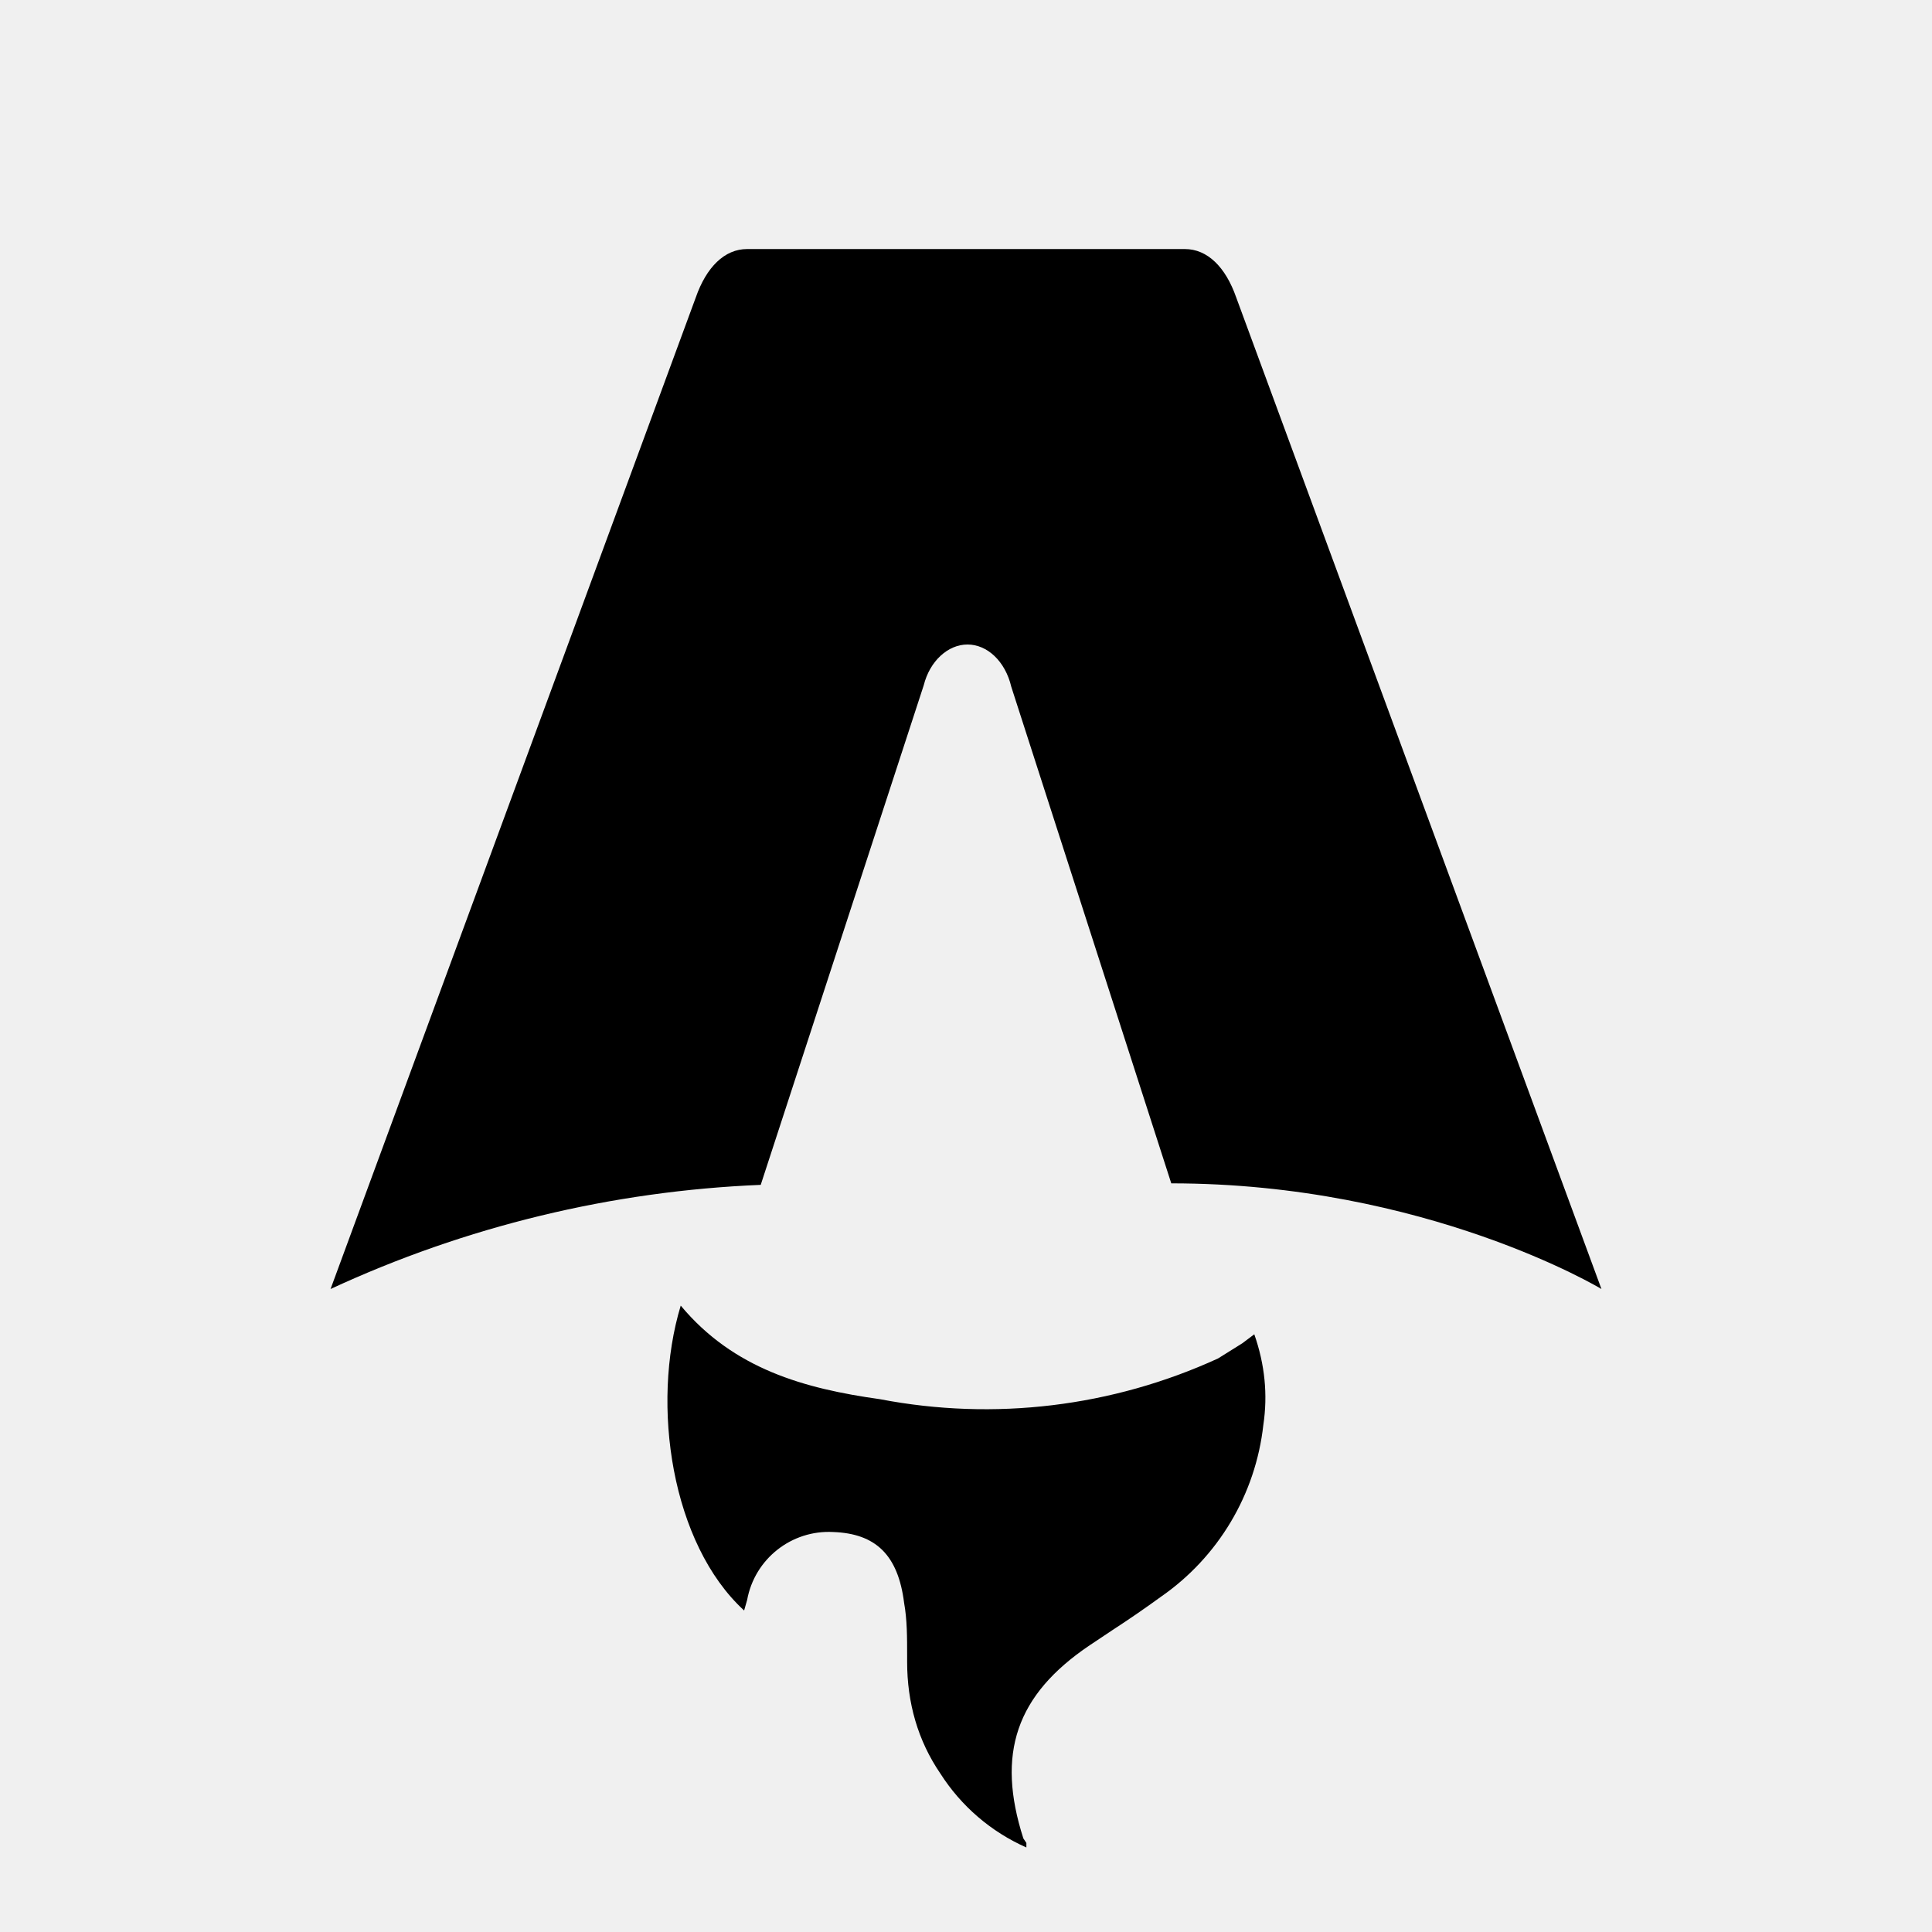
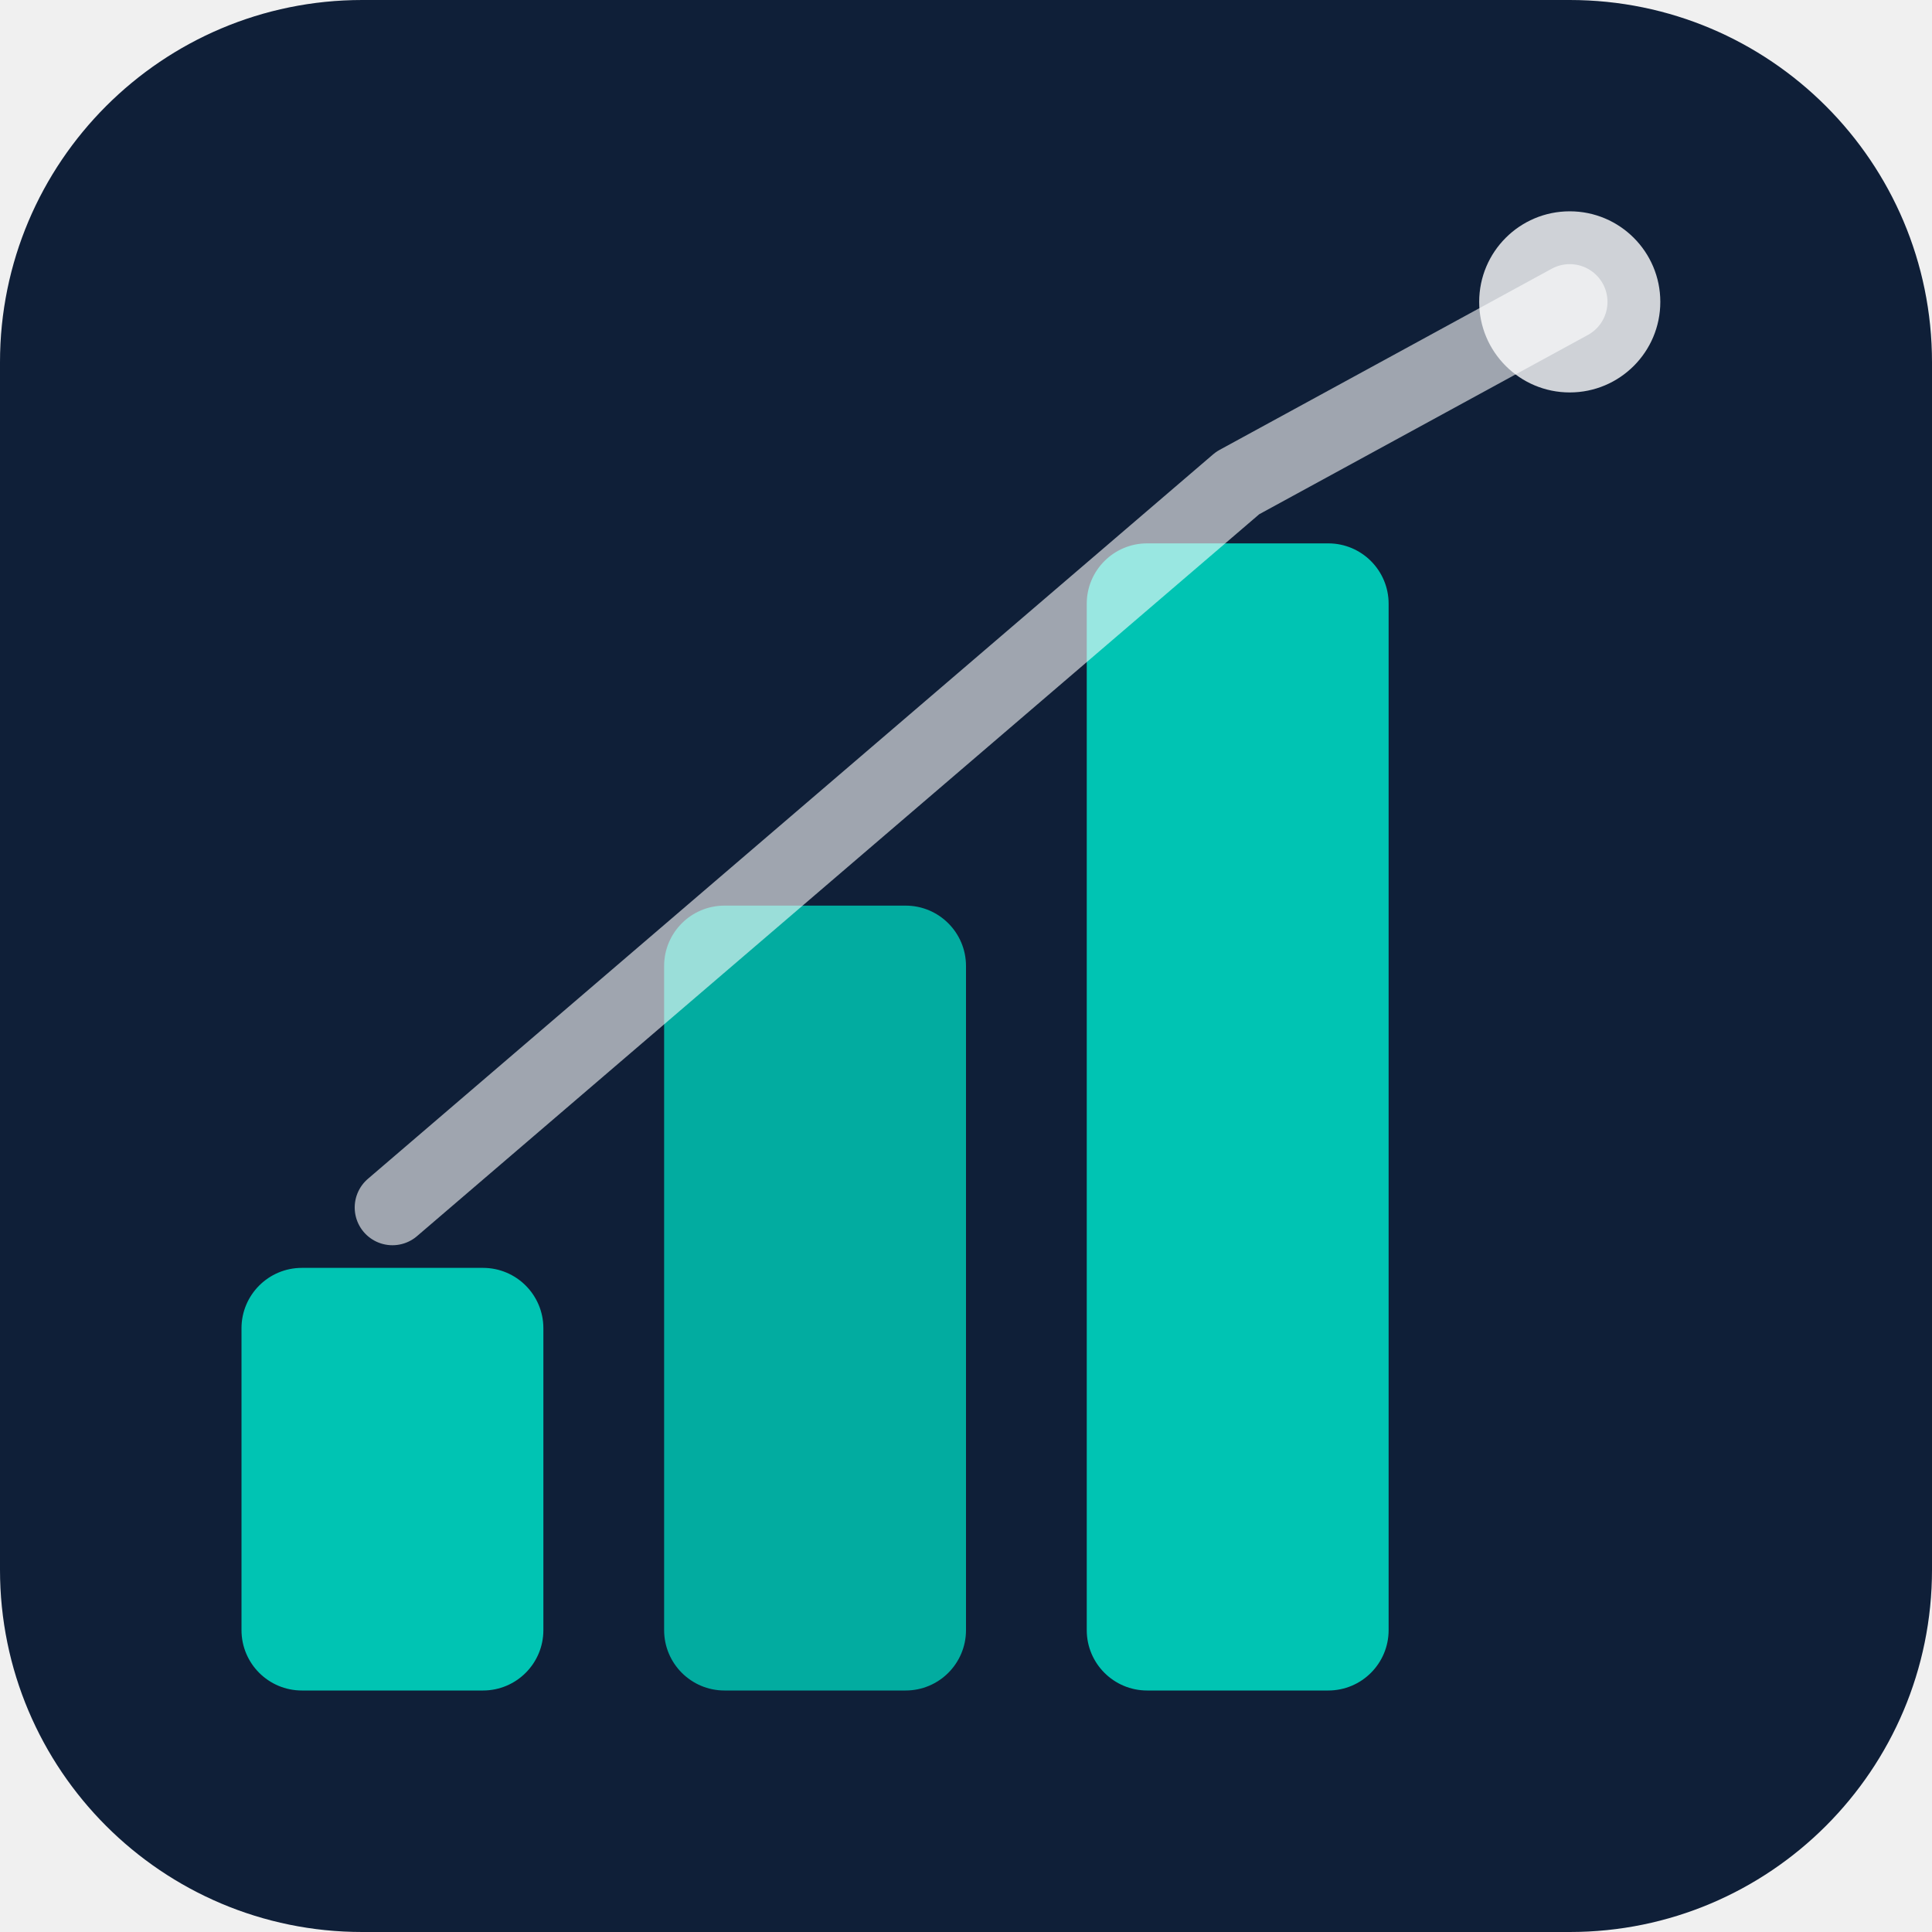
- <svg xmlns="http://www.w3.org/2000/svg" fill="none" viewBox="0 0 128 128">
-   <path d="M50.4 78.5a75.1 75.1 0 0 0-28.5 6.9l24.2-65.7c.7-2 1.9-3.2 3.4-3.2h29c1.5 0 2.7 1.2 3.4 3.2l24.2 65.7s-11.6-7-28.5-7L67 45.5c-.4-1.7-1.6-2.8-2.9-2.8-1.3 0-2.5 1.1-2.9 2.7L50.4 78.5Zm-1.1 28.2Zm-4.2-20.2c-2 6.6-.6 15.8 4.2 20.2a17.5 17.5 0 0 1 .2-.7 5.5 5.5 0 0 1 5.7-4.5c2.8.1 4.3 1.5 4.7 4.7.2 1.1.2 2.3.2 3.5v.4c0 2.7.7 5.2 2.2 7.4a13 13 0 0 0 5.7 4.9v-.3l-.2-.3c-1.8-5.6-.5-9.5 4.4-12.8l1.5-1a73 73 0 0 0 3.2-2.2 16 16 0 0 0 6.8-11.4c.3-2 .1-4-.6-6l-.8.6-1.6 1a37 37 0 0 1-22.4 2.7c-5-.7-9.7-2-13.2-6.2Z" />
-   <style>
-         path { fill: #000; }
-         @media (prefers-color-scheme: dark) {
-             path { fill: #FFF; }
-         }
-     </style>
+ <svg xmlns="http://www.w3.org/2000/svg" viewBox="0 0 64 64">
+   <rect width="64" height="64" rx="12" fill="#0F1F38" />
+   <rect x="8" y="42" width="10" height="14" rx="2" fill="#00C4B3" />
+   <rect x="22" y="30" width="10" height="26" rx="2" fill="#00C4B3" opacity="0.85" />
+   <rect x="36" y="18" width="10" height="38" rx="2" fill="#00C4B3" />
+   <polyline points="13,40 27,28 41,16 52,10" fill="none" stroke="#ffffff" stroke-width="2.5" stroke-linecap="round" stroke-linejoin="round" opacity="0.6" />
+   <circle cx="52" cy="10" r="3" fill="#ffffff" opacity="0.8" />
</svg>
